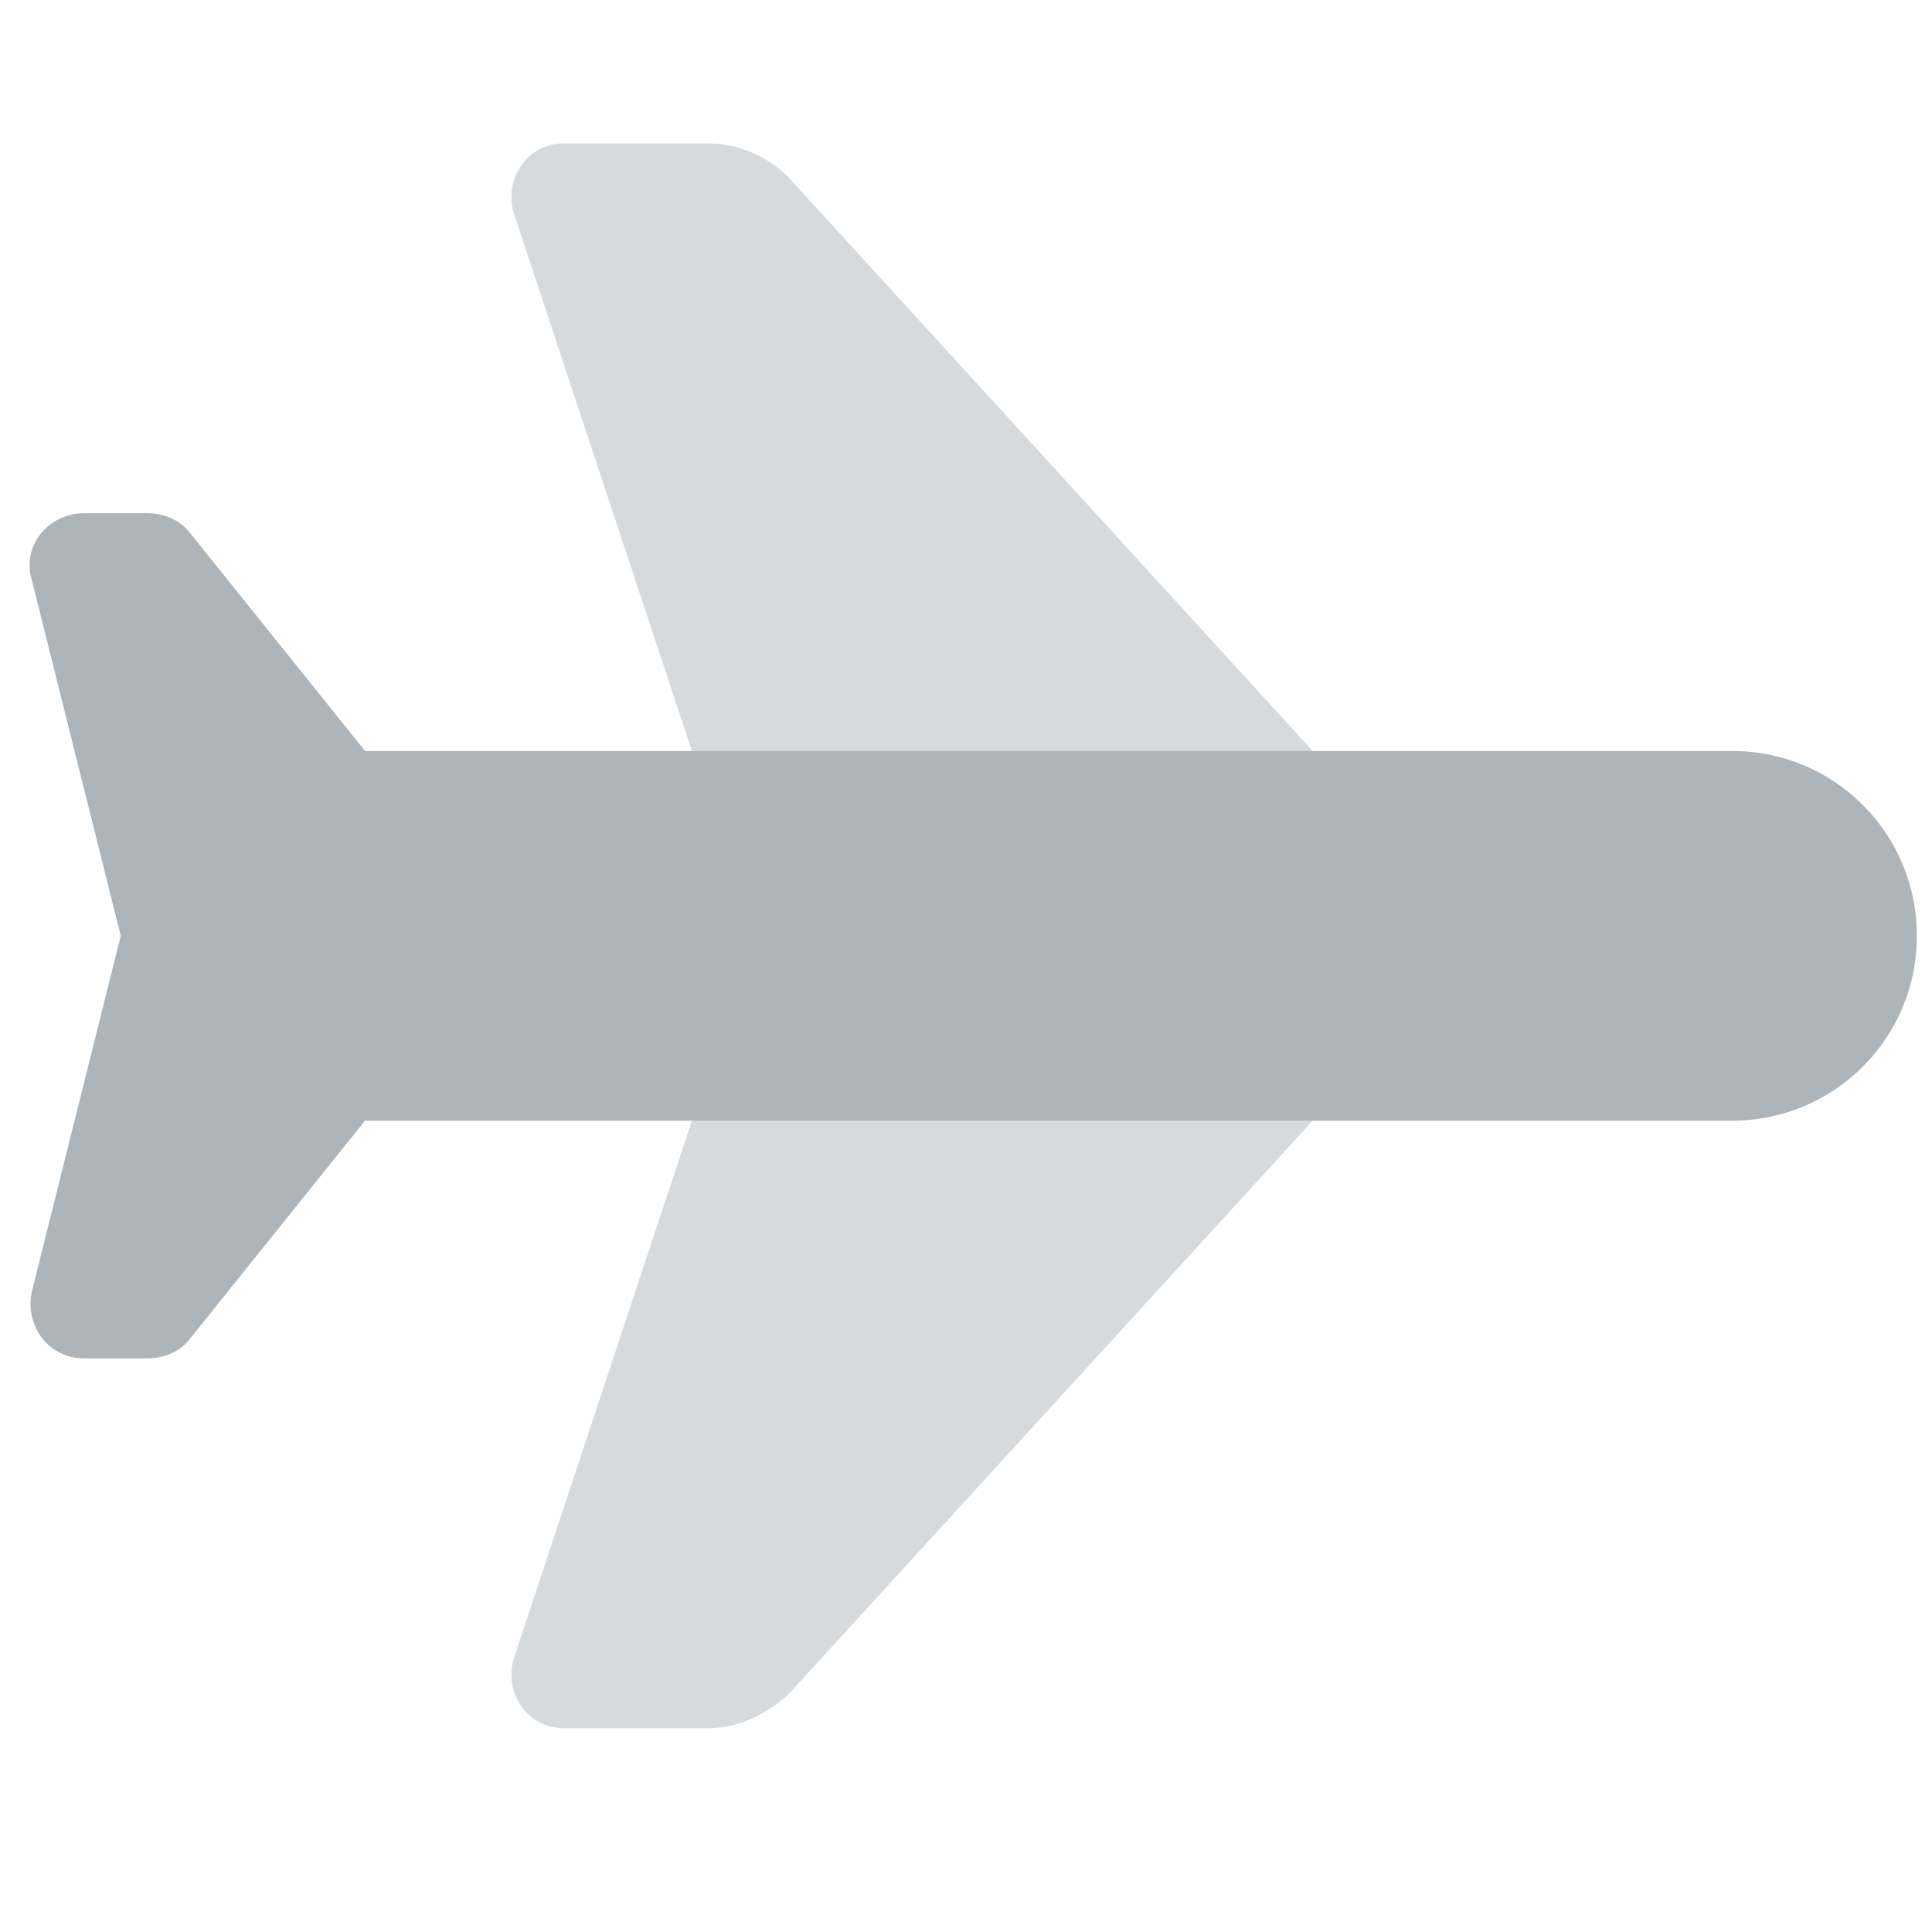
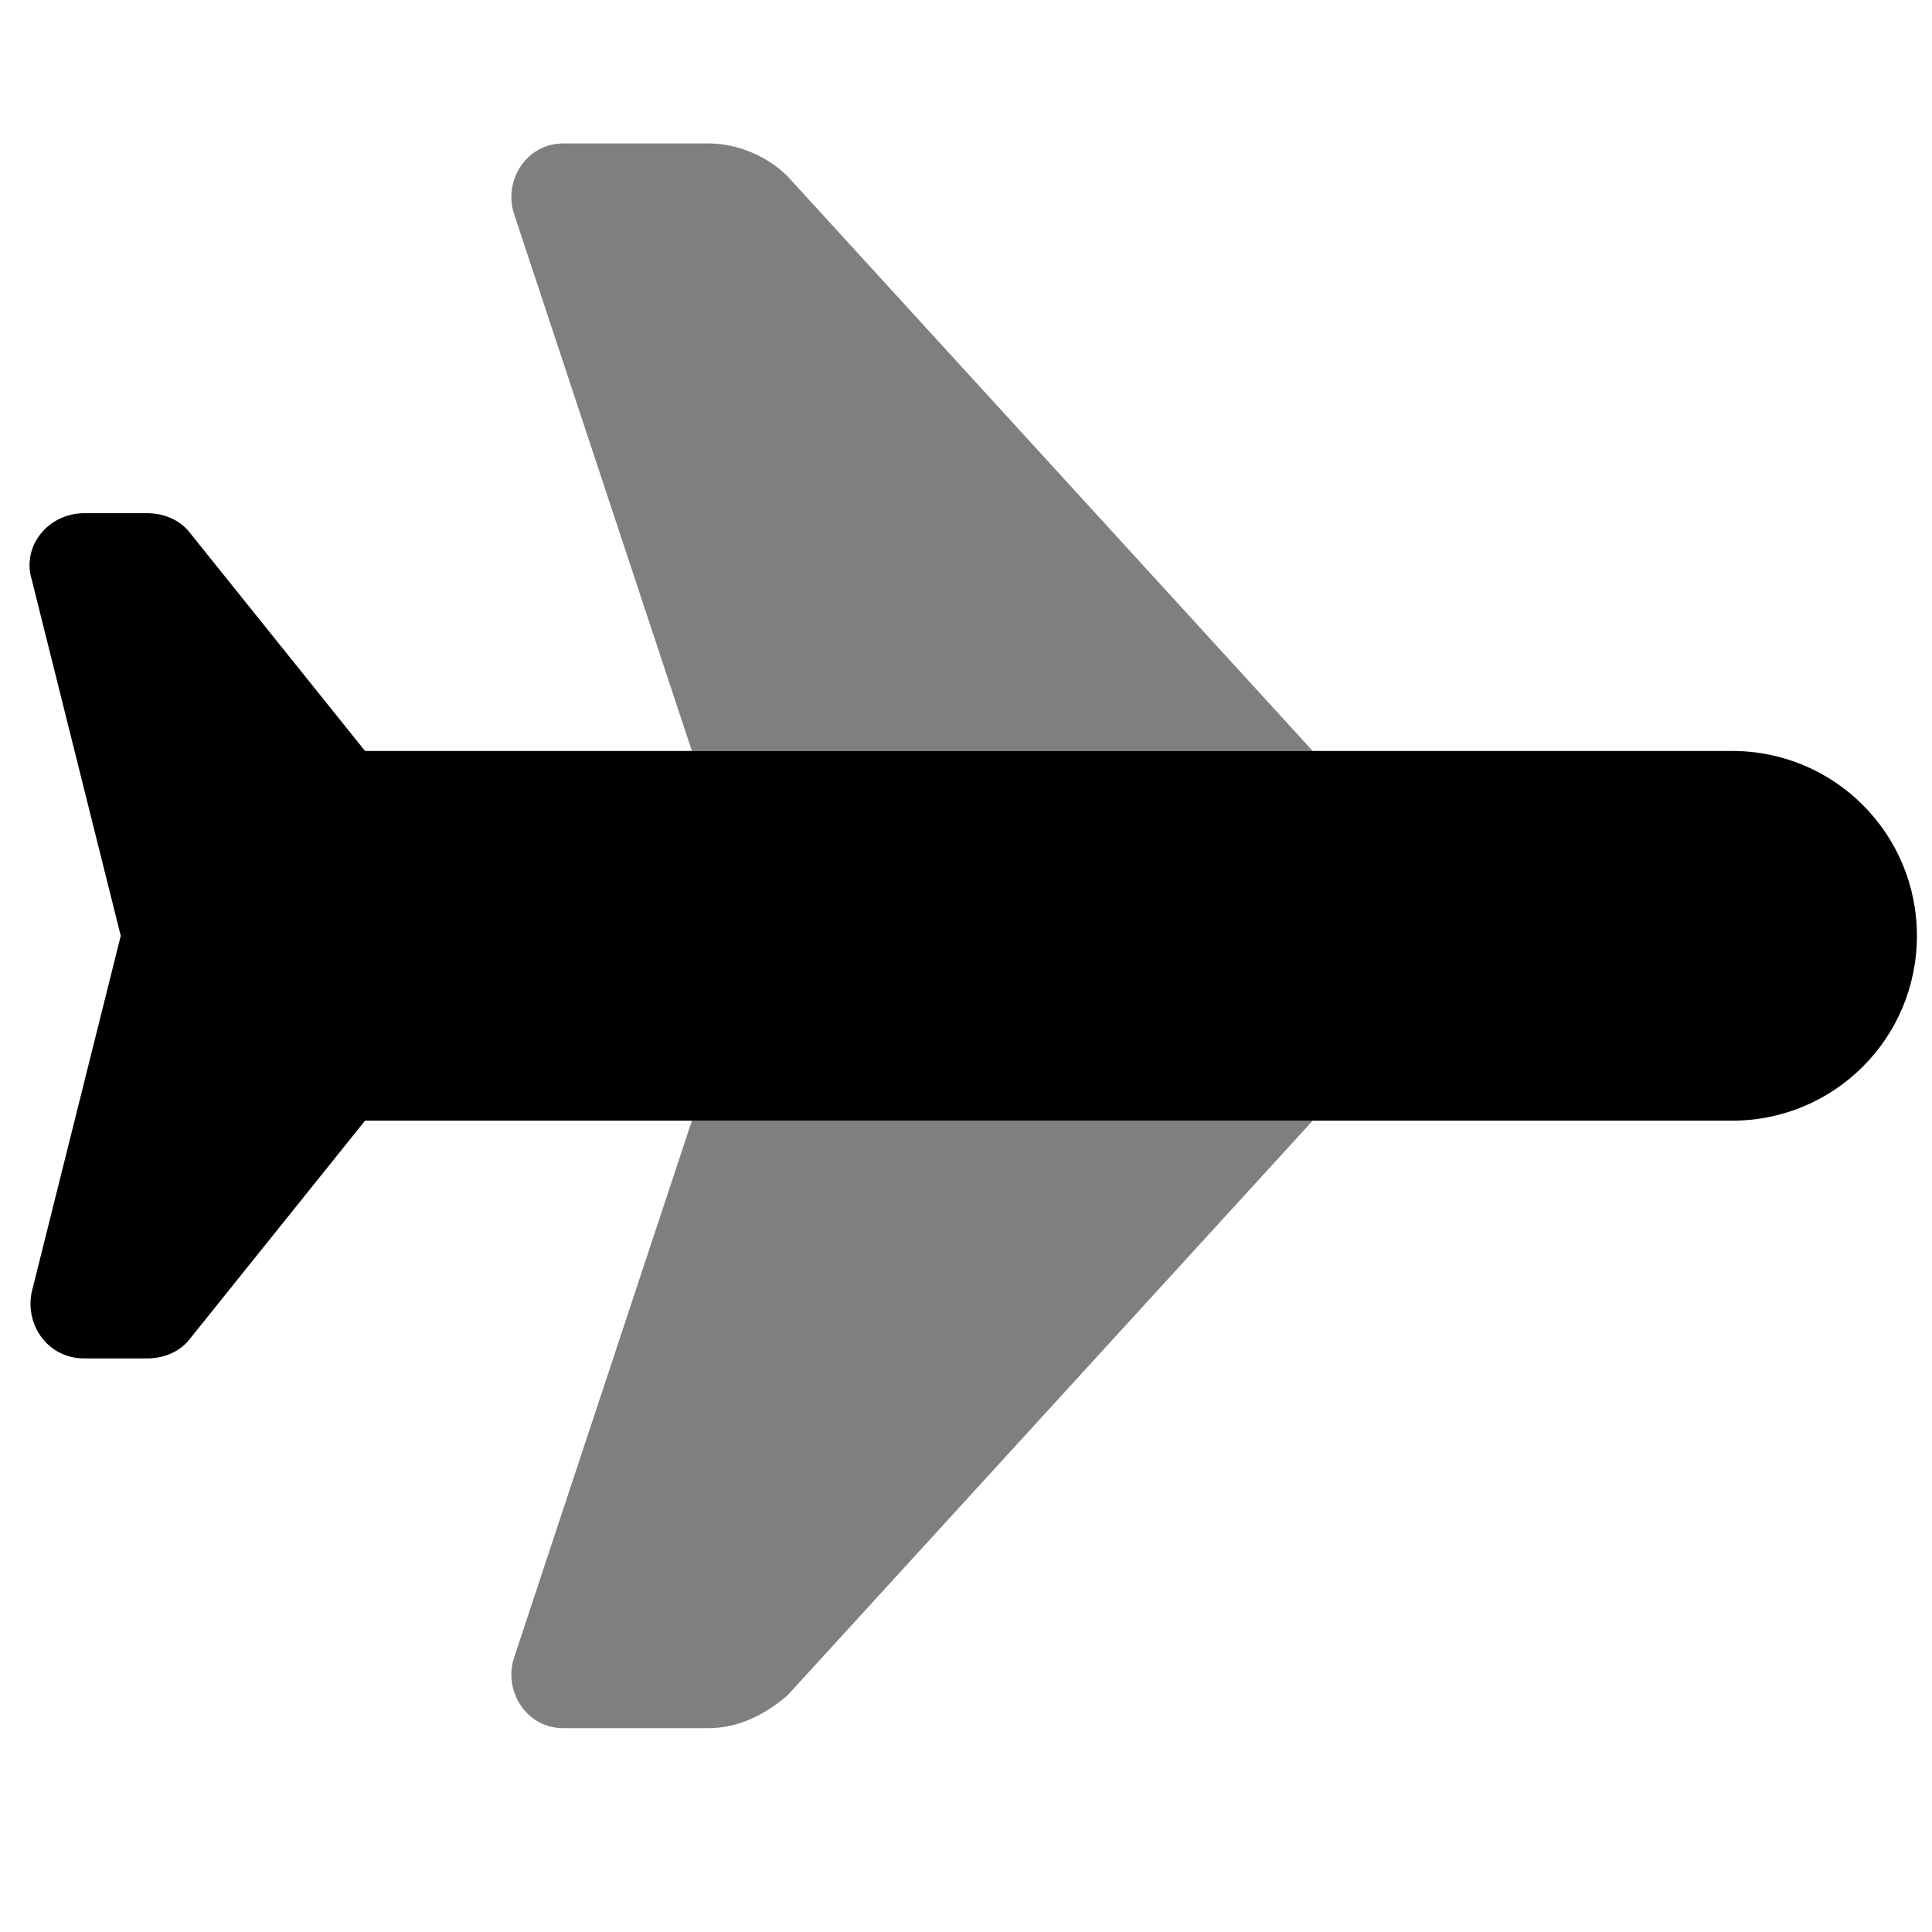
<svg xmlns="http://www.w3.org/2000/svg" width="16" height="16" viewBox="0 0 16 16" fill="none">
-   <path d="M14.344 6.219C15.191 6.219 15.875 6.902 15.875 7.75C15.875 8.598 15.191 9.281 14.344 9.281H3.023L1.574 11.086C1.492 11.195 1.355 11.25 1.219 11.25H0.699C0.398 11.25 0.207 10.977 0.262 10.703L1 7.75L0.262 4.797C0.18 4.523 0.398 4.25 0.699 4.25H1.219C1.355 4.25 1.492 4.305 1.574 4.414L3.023 6.219H14.344Z" fill="#ADB5BB" />
-   <path opacity="0.5" d="M4.254 1.762C4.172 1.488 4.363 1.188 4.664 1.188H5.867C6.113 1.188 6.359 1.297 6.523 1.461L10.871 6.219H5.73L4.254 1.762ZM4.254 13.738L5.73 9.281H10.871L6.523 14.039C6.332 14.203 6.113 14.312 5.867 14.312H4.664C4.363 14.312 4.172 14.012 4.254 13.738Z" fill="#ADB5BB" />
+   <path d="M14.344 6.219C15.191 6.219 15.875 6.902 15.875 7.75C15.875 8.598 15.191 9.281 14.344 9.281H3.023L1.574 11.086C1.492 11.195 1.355 11.25 1.219 11.25H0.699C0.398 11.25 0.207 10.977 0.262 10.703L1 7.75L0.262 4.797C0.18 4.523 0.398 4.25 0.699 4.25H1.219C1.355 4.25 1.492 4.305 1.574 4.414L3.023 6.219H14.344Z" fill="currentColor" />
+   <path opacity="0.5" d="M4.254 1.762C4.172 1.488 4.363 1.188 4.664 1.188H5.867C6.113 1.188 6.359 1.297 6.523 1.461L10.871 6.219H5.73L4.254 1.762ZM4.254 13.738L5.73 9.281H10.871L6.523 14.039C6.332 14.203 6.113 14.312 5.867 14.312H4.664C4.363 14.312 4.172 14.012 4.254 13.738Z" fill="currentColor" />
</svg>
